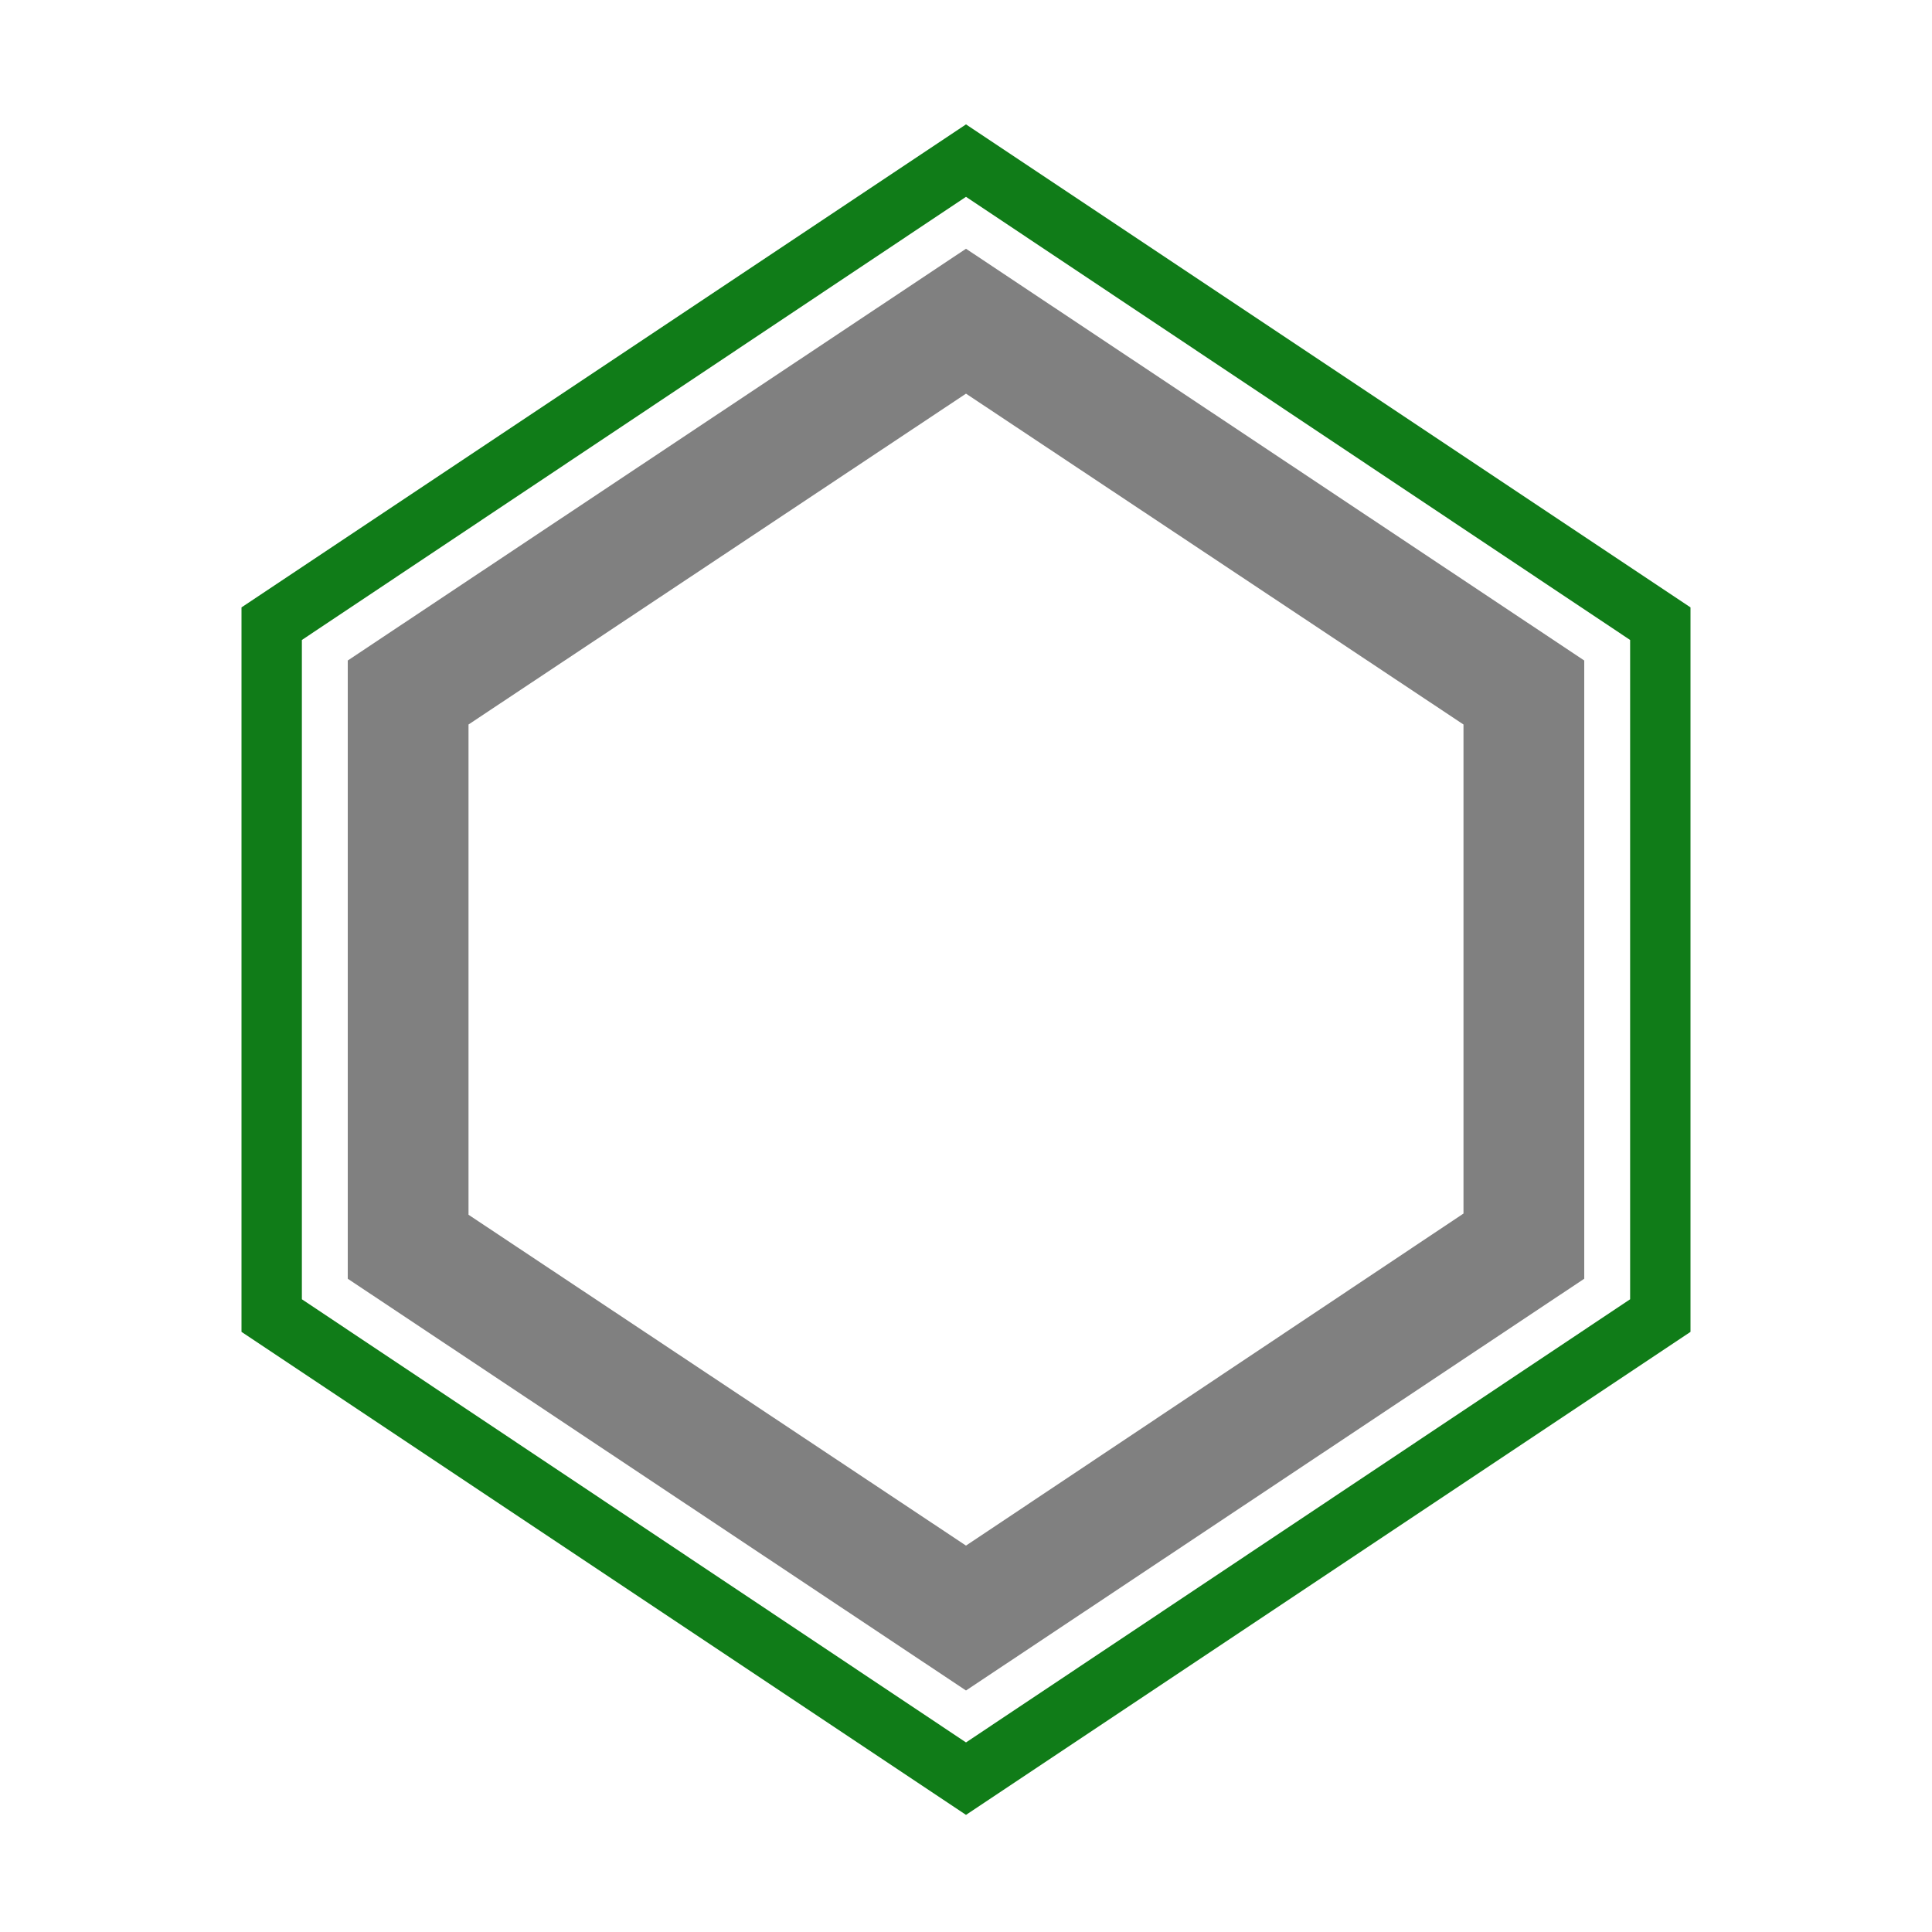
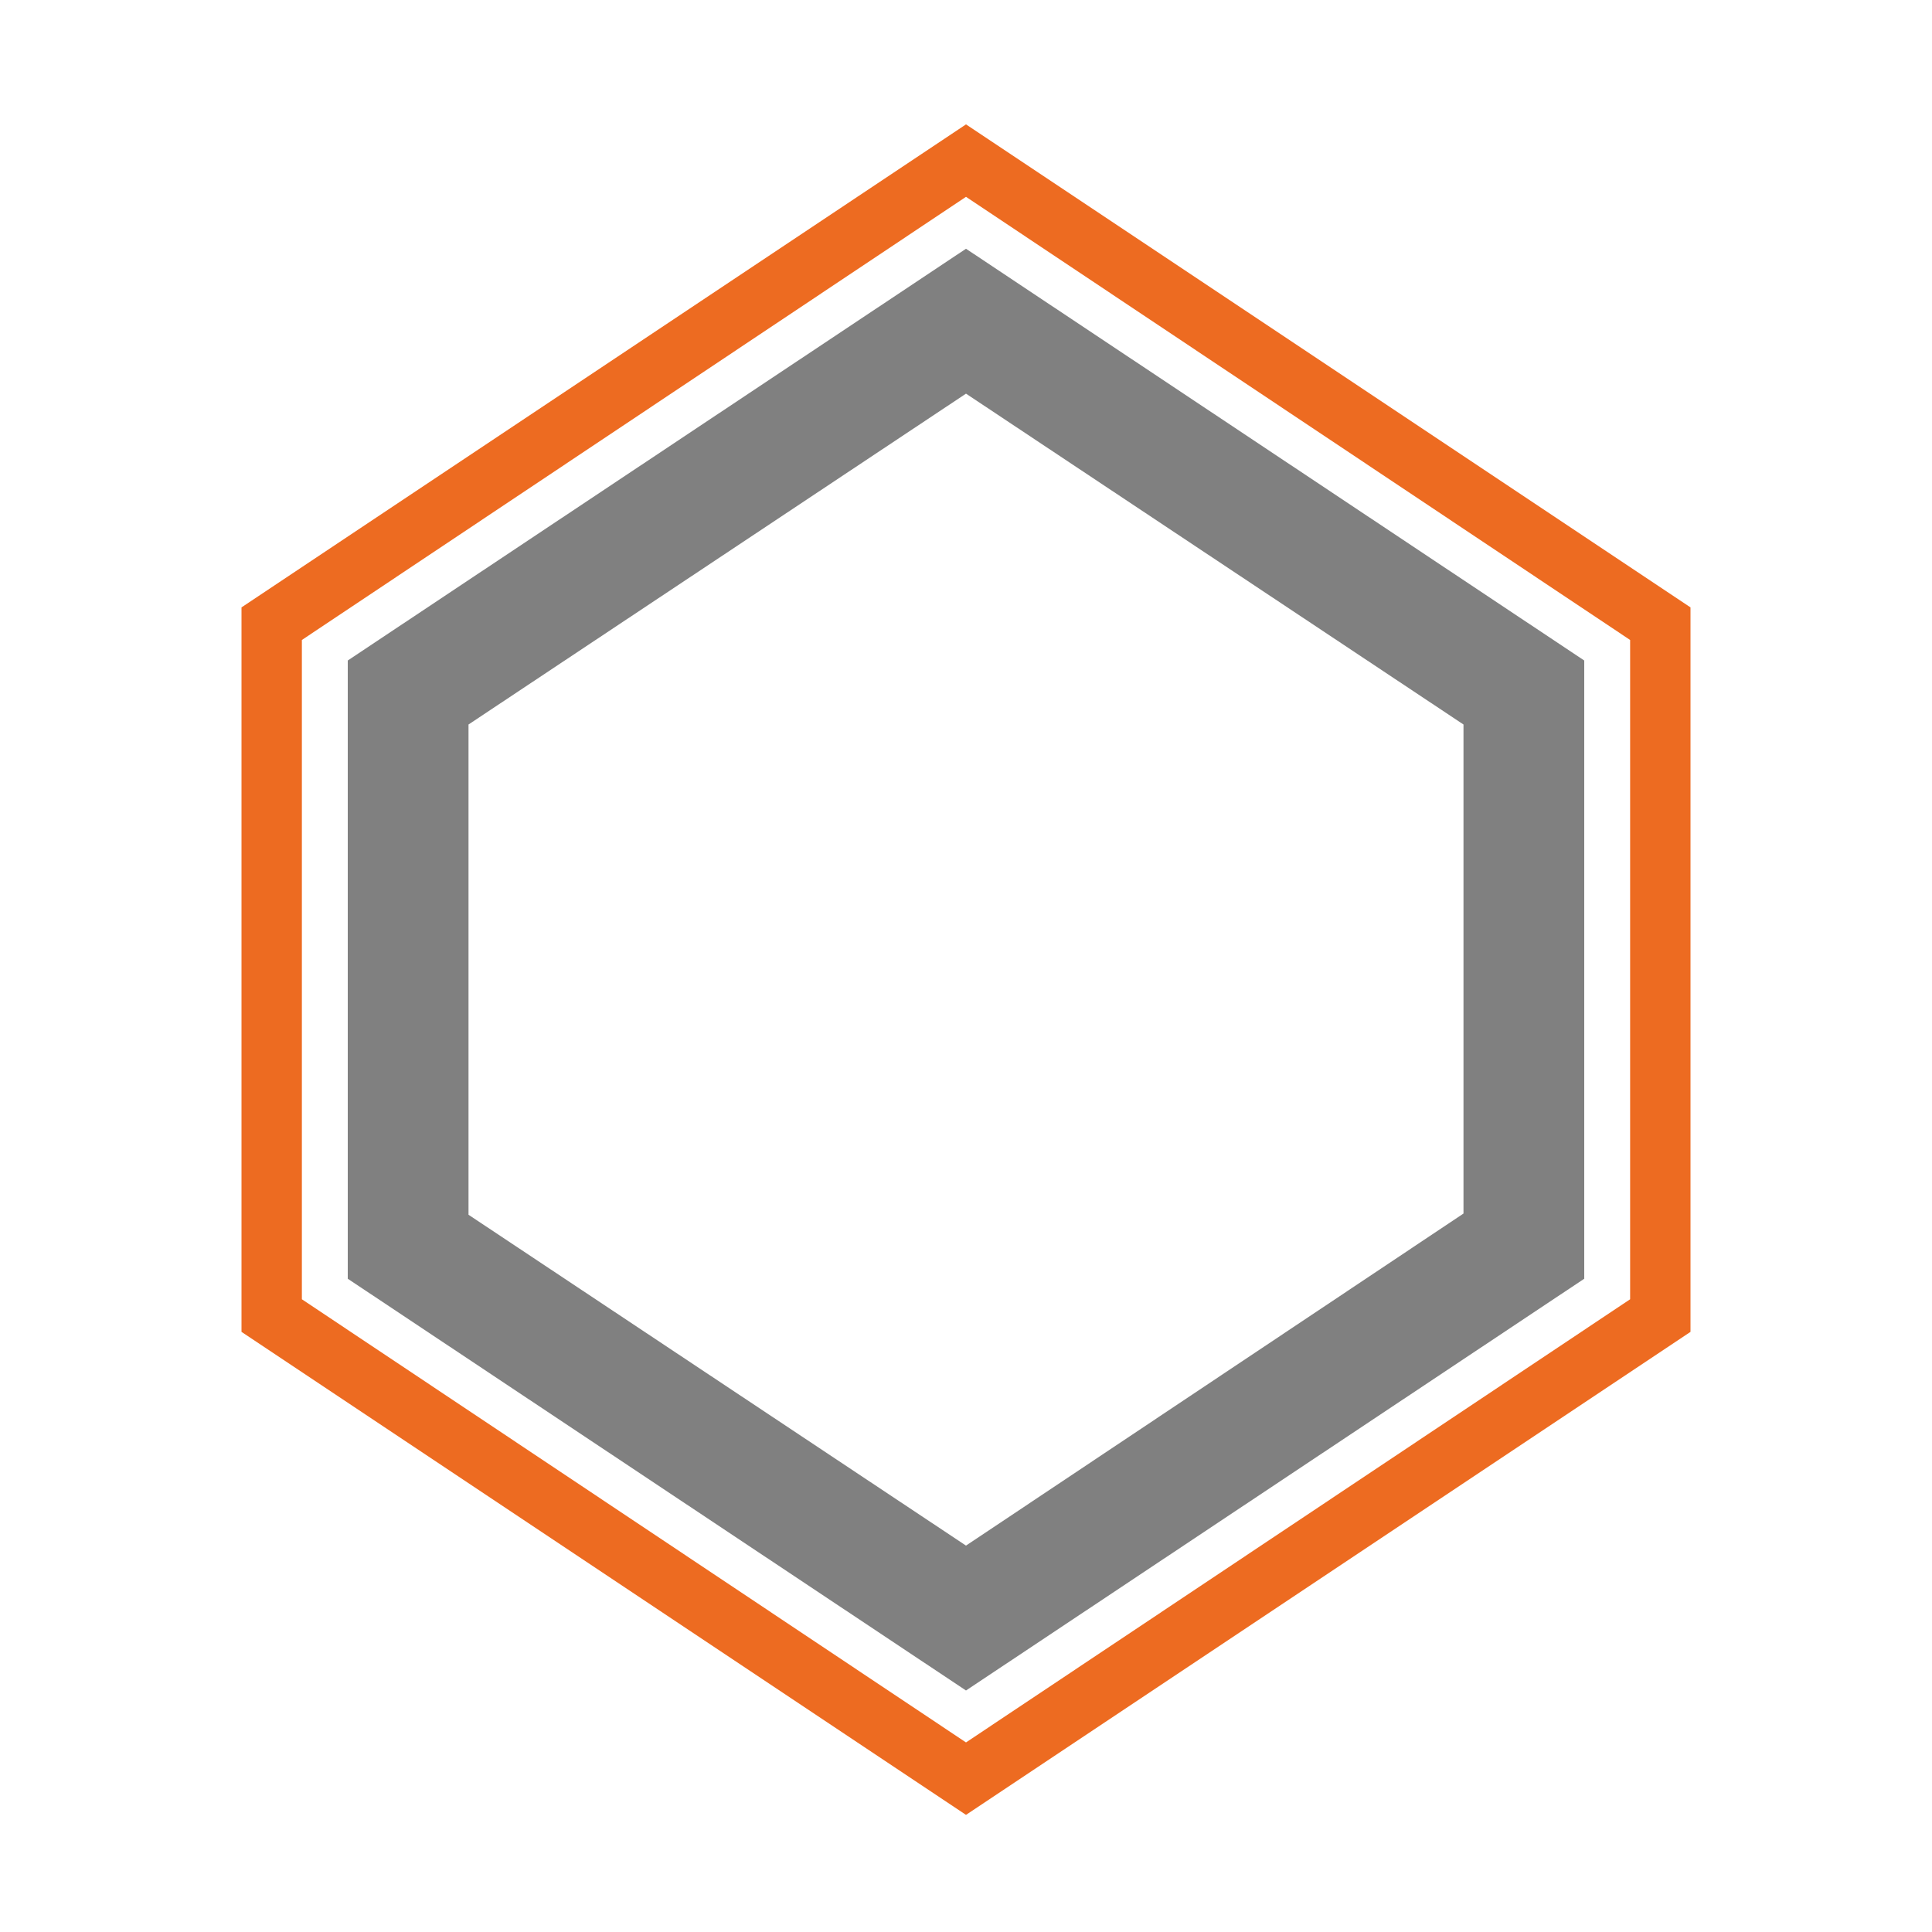
<svg xmlns="http://www.w3.org/2000/svg" version="1.0" id="Layer_1" x="0px" y="0px" viewBox="0 0 16 16" enable-background="new 0 0 16 16" xml:space="preserve">
  <g id="skirt_x2B_brim">
    <g id="skirt_x2B_brim_-_box">
      <g>
        <path fill="#808080" d="M8,3.26L12.12,6v1.17v2.88L8,12.8l-4.12-2.74V7.17V6L8,3.26 M8,2.06L2.88,5.47v1.71v3.41L8,14l5.12-3.41     V7.17V5.47L8,2.06L8,2.06z" />
      </g>
    </g>
    <g id="skirt_x2B_brim_-_box_1_">
      <g>
-         <path fill="#107C18" d="M8,1.63l5.5,3.67v1.73v3.73L8,14.43l-5.5-3.67V7.03V5.3L8,1.63 M8,1.03l-6,4v2v4l6,4l6-4v-4v-2L8,1.03     L8,1.03z" />
+         <path fill="#ED6B21" d="M8,1.63l5.5,3.67v1.73v3.73L8,14.43l-5.5-3.67V7.03V5.3L8,1.63 M8,1.03l-6,4v2v4l6,4l6-4v-4v-2L8,1.03     L8,1.03z" />
      </g>
    </g>
  </g>
</svg>
